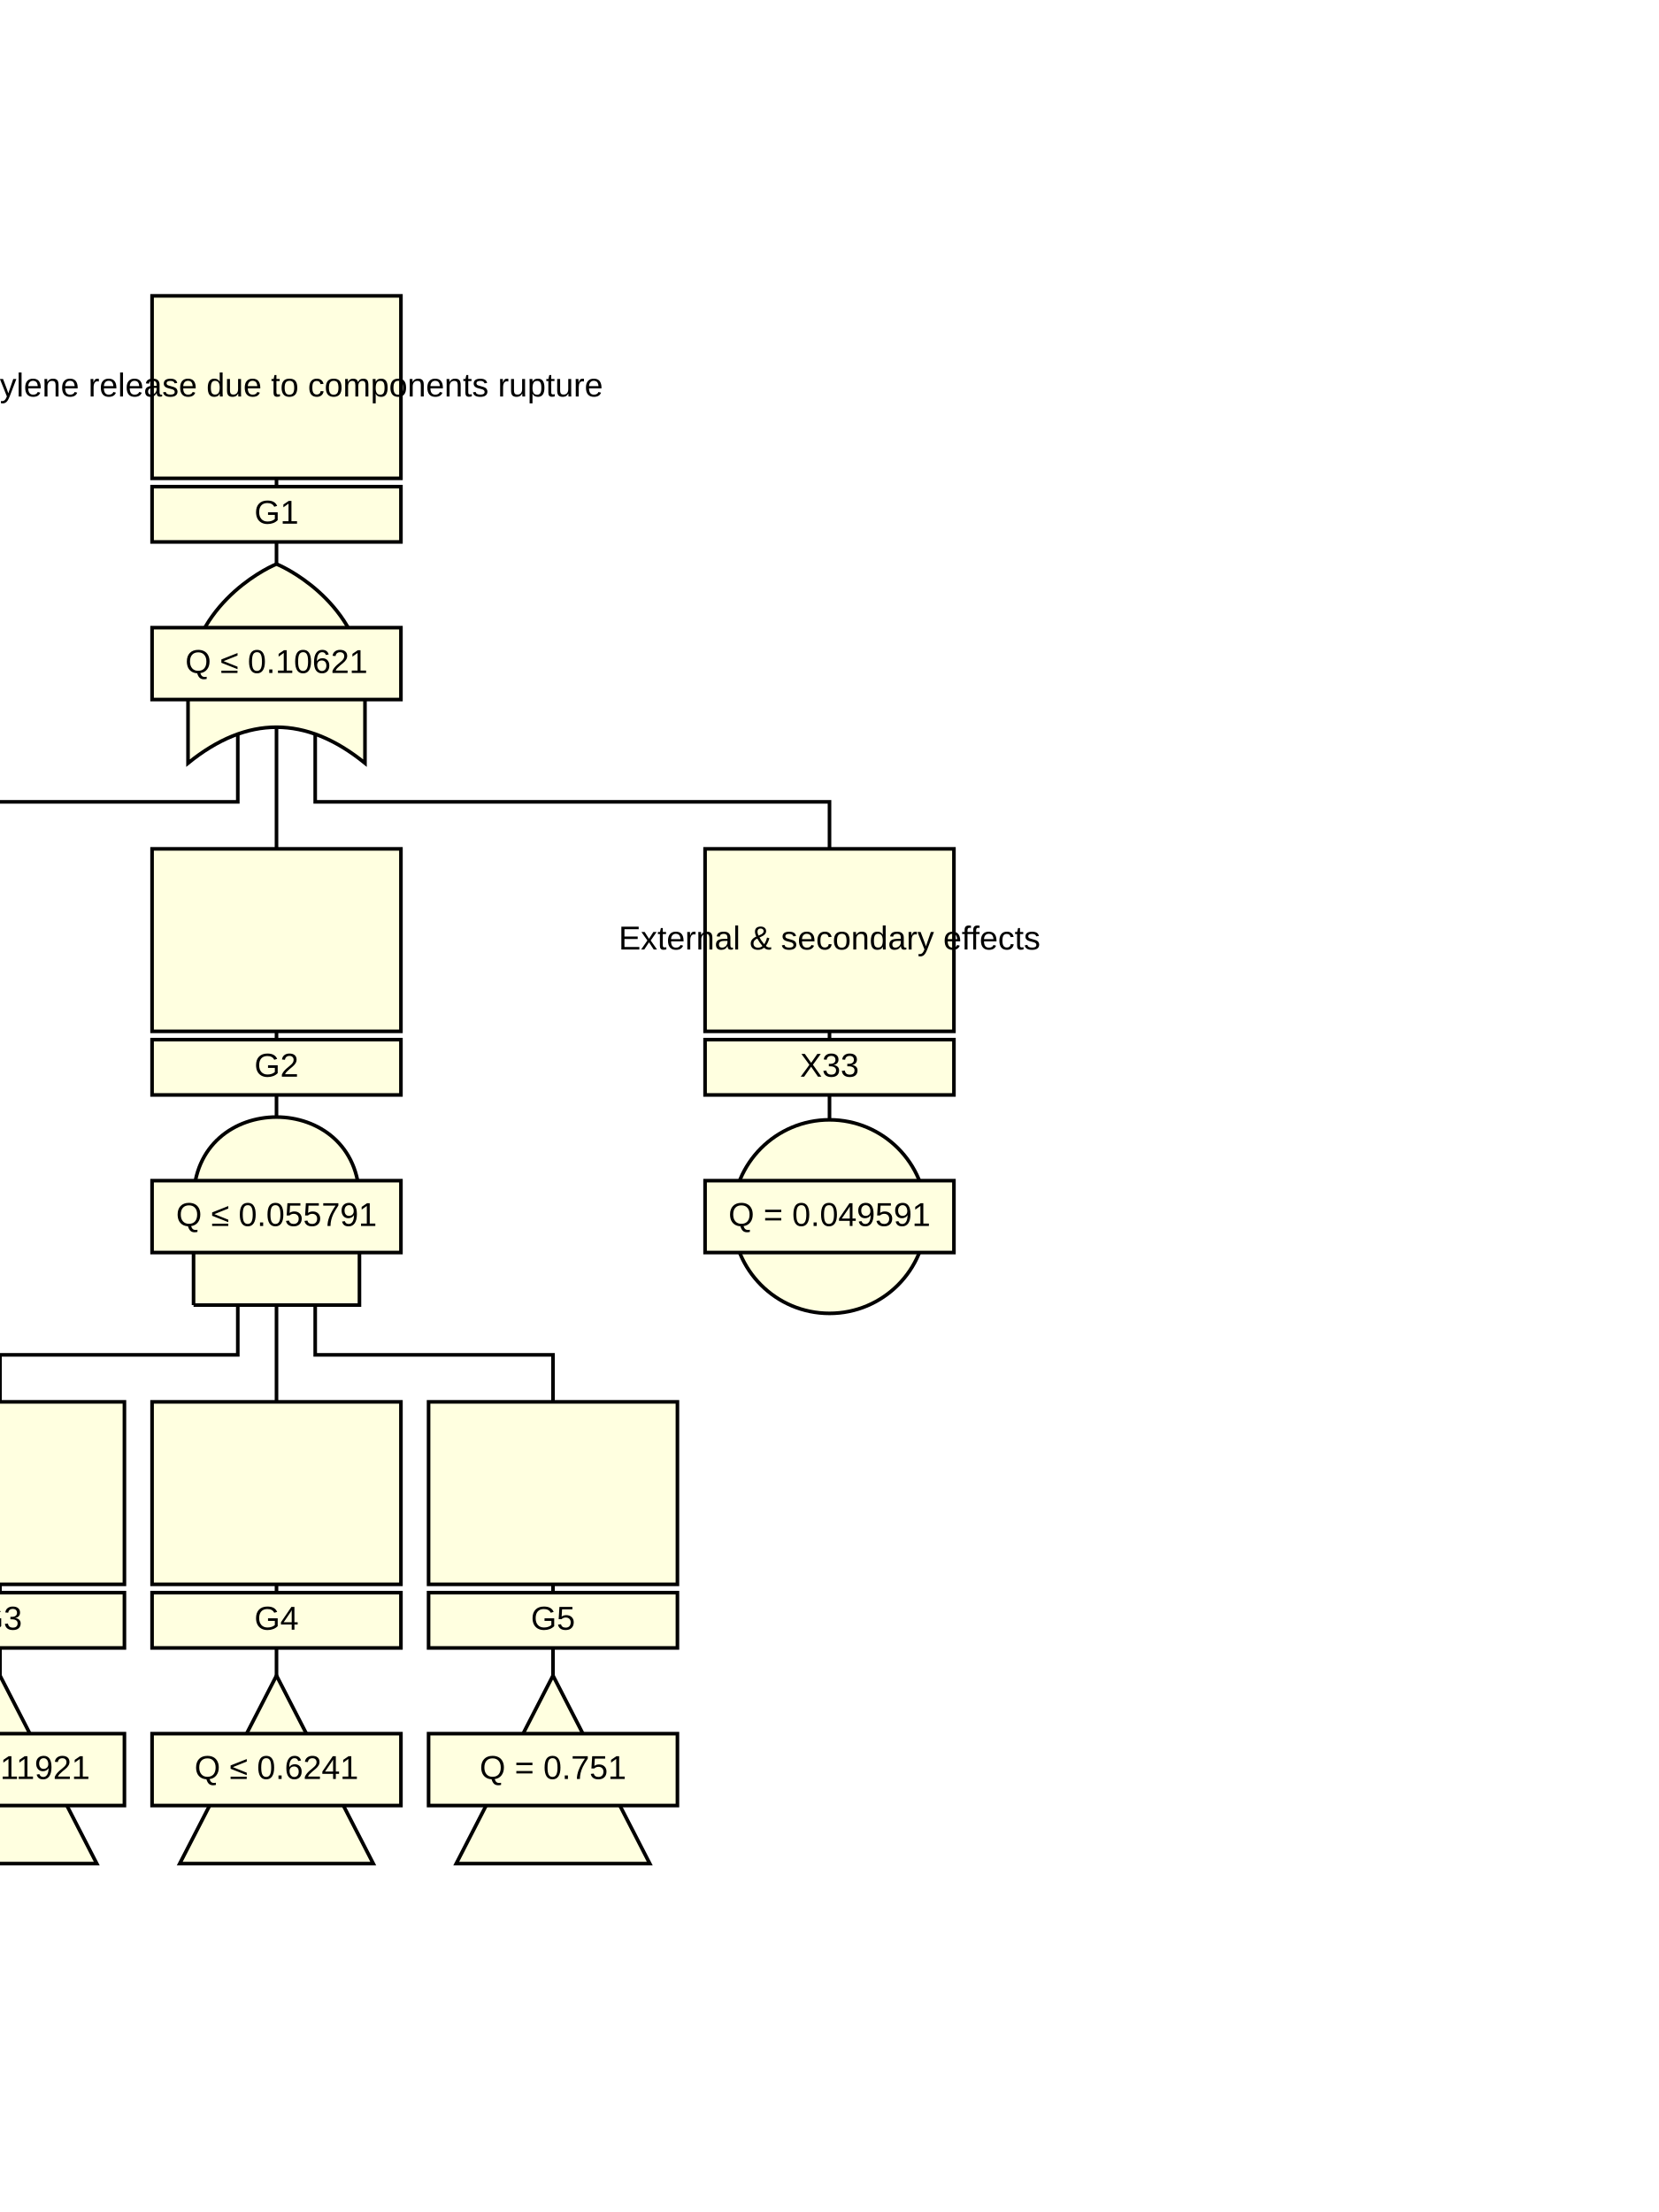
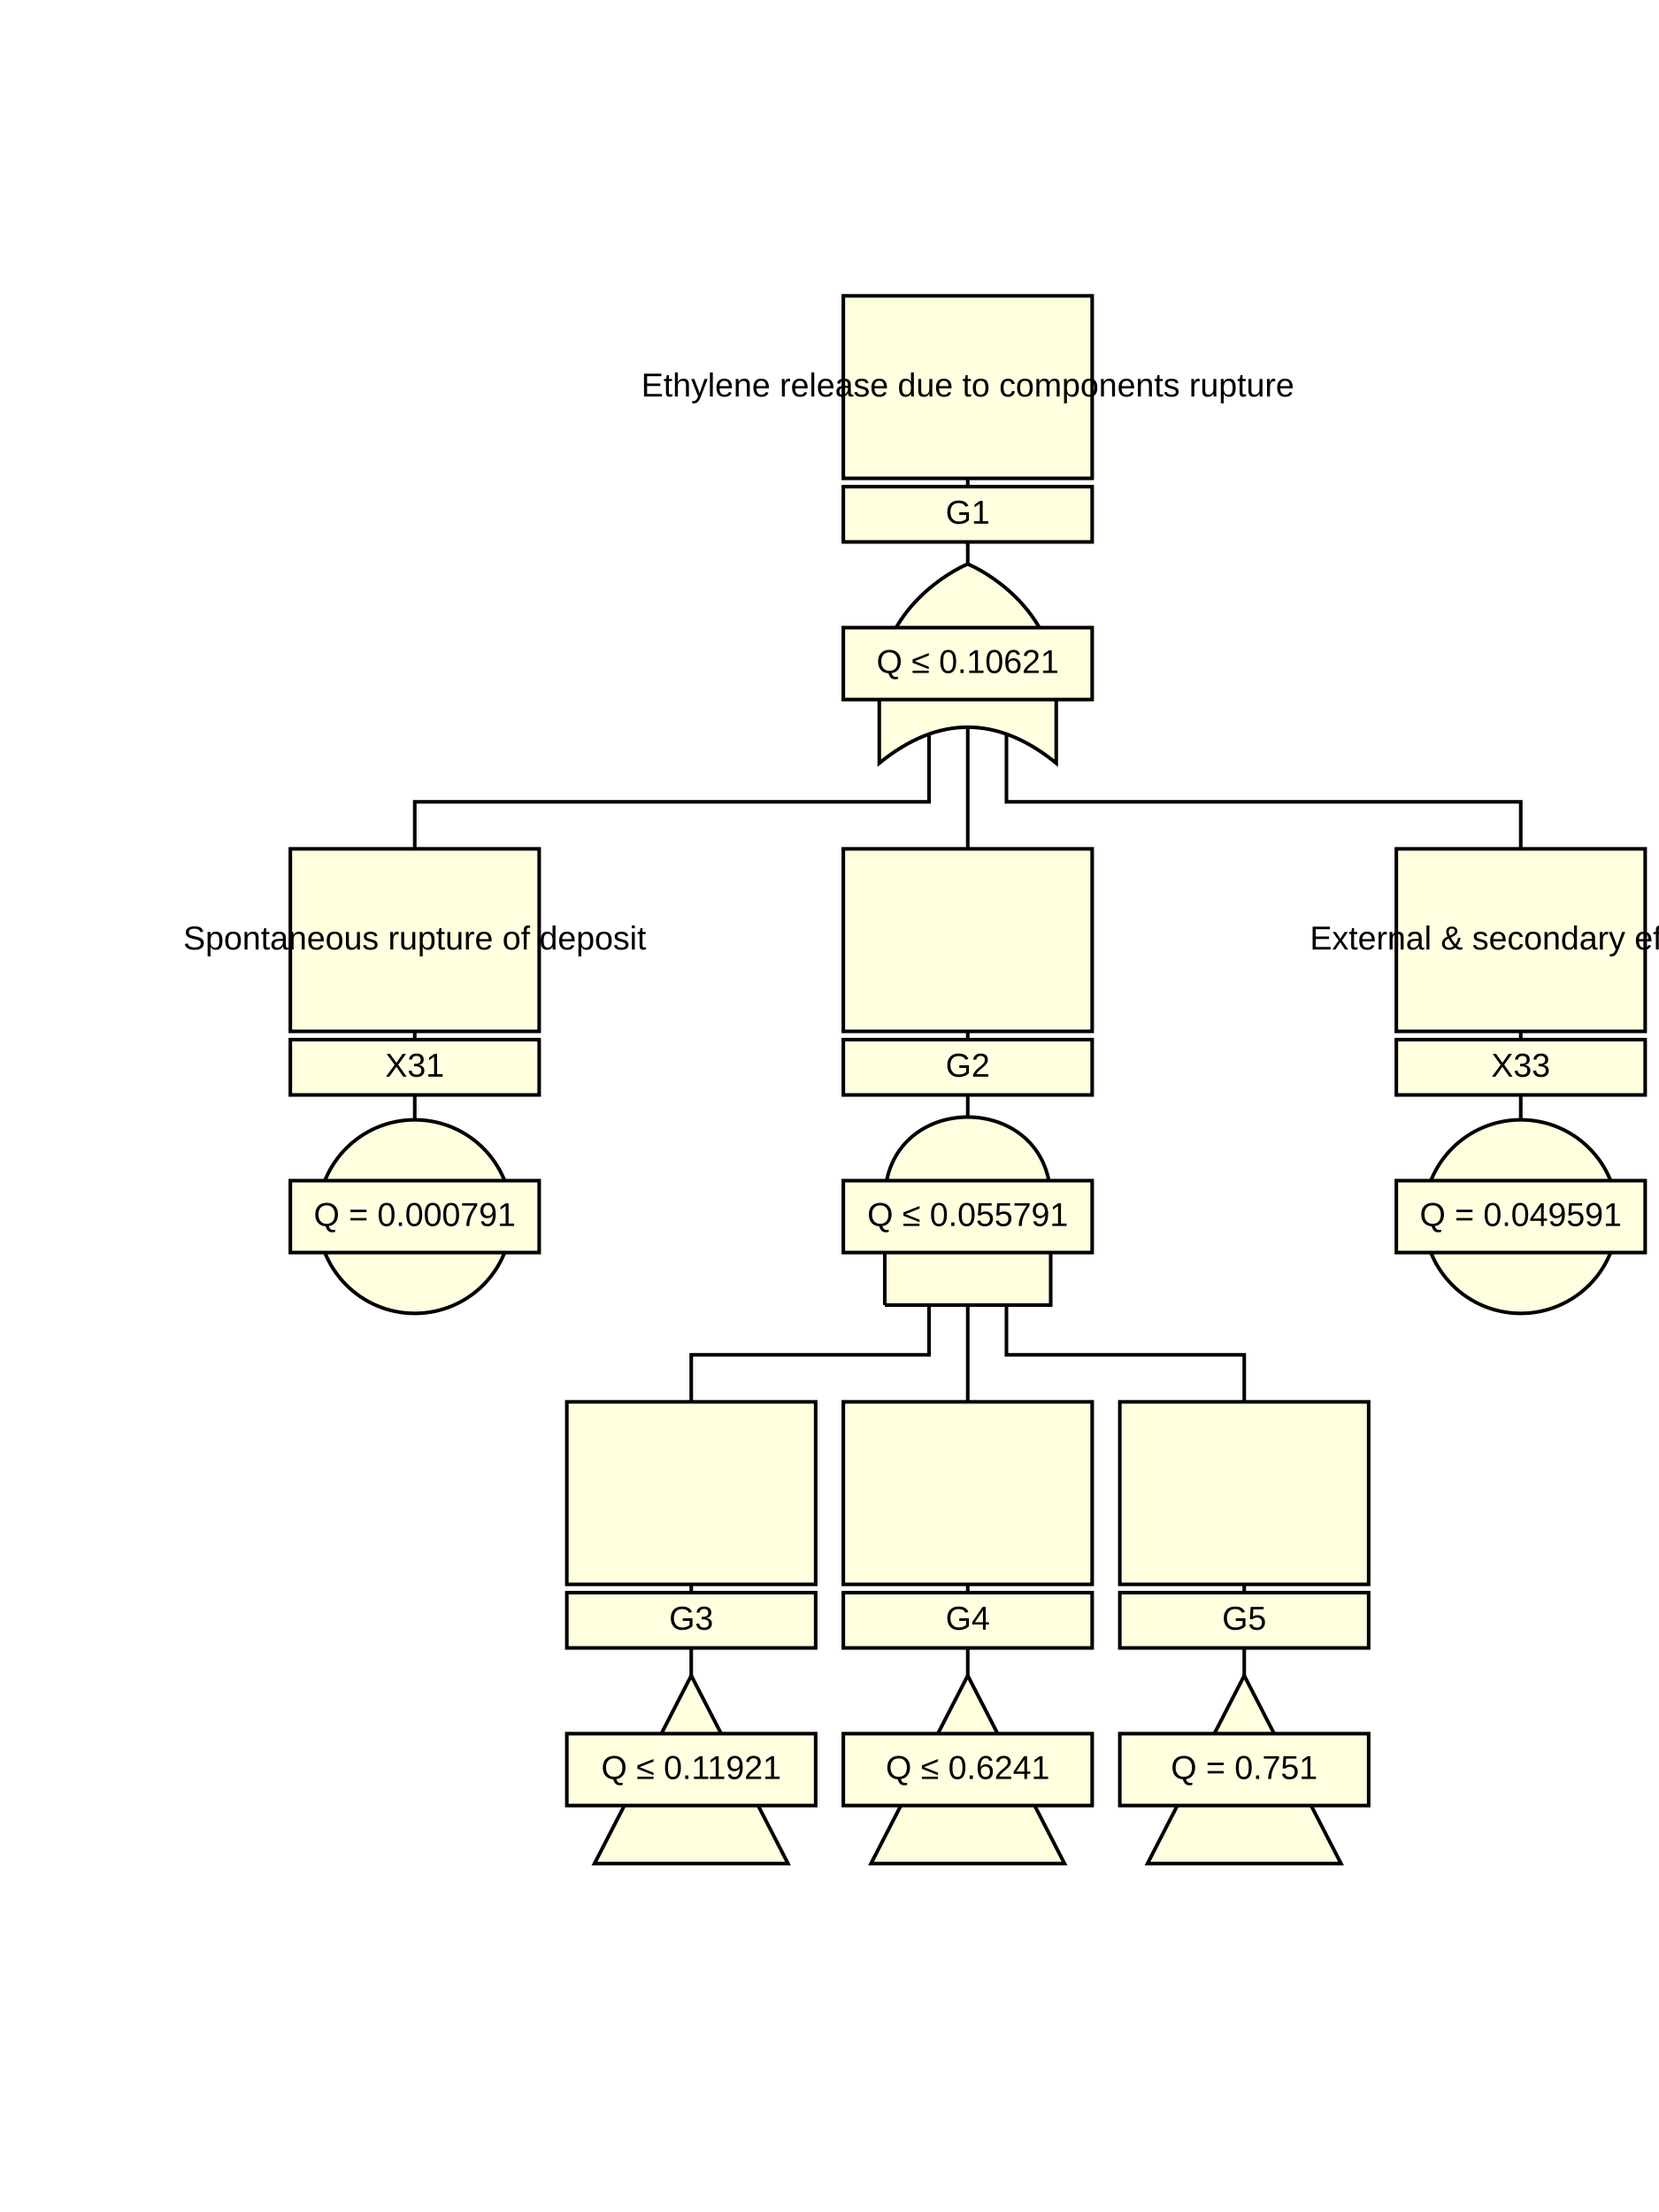
<svg xmlns="http://www.w3.org/2000/svg" viewBox="-100 -200 600 800">
  <style>
circle, path, polygon, rect {
  fill: lightyellow;
}
circle, path, polygon, polyline, rect {
  stroke: black;
  stroke-width: 1.3;
}
polyline {
  fill: none;
}
text {
  dominant-baseline: middle;
  font-family: Arial, sans-serif;
  font-size: 12px;
  text-anchor: middle;
}
</style>
-   <polyline points="0,-93 0,40" />
-   <polyline points="-14,40 -14,90 -200,90 -200,140" />
-   <polyline points="0,40 0,90 0,90 0,140" />
-   <polyline points="14,40 14,90 200,90 200,140" />
-   <rect x="-45" y="-93" width="90" height="66" />
-   <text x="0" y="-60">Ethylene release due to components rupture</text>
-   <rect x="-45" y="-24" width="90" height="20" />
-   <text x="0" y="-14">G1</text>
-   <path d="M0,4 C-5,6 -32,20 -32,50 L-32,76 Q0,50 32,76 L32,50 C32,20 5,6 0,4" />
-   <rect x="-45" y="27" width="90" height="26" />
-   <text x="0" y="40">Q ≤ 0.10621</text>
-   <polyline points="-200,107 -200,240" />
-   <rect x="-245" y="107" width="90" height="66" />
-   <text x="-200" y="140">Spontaneous rupture of deposit</text>
-   <rect x="-245" y="176" width="90" height="20" />
-   <text x="-200" y="186">X31</text>
-   <circle cx="-200" cy="240" r="35" />
-   <rect x="-245" y="227" width="90" height="26" />
-   <text x="-200" y="240">Q = 0.000791</text>
-   <polyline points="0,107 0,240" />
-   <polyline points="-14,240 -14,290 -100,290 -100,340" />
-   <polyline points="0,240 0,290 0,290 0,340" />
-   <polyline points="14,240 14,290 100,290 100,340" />
-   <rect x="-45" y="107" width="90" height="66" />
-   <text x="0" y="140" />
-   <rect x="-45" y="176" width="90" height="20" />
-   <text x="0" y="186">G2</text>
-   <path d="M-30,272 L30,272 L30,234 C30,194 -30,194 -30,234 L-30,272 " />
-   <rect x="-45" y="227" width="90" height="26" />
-   <text x="0" y="240">Q ≤ 0.055791</text>
-   <polyline points="-100,307 -100,440" />
-   <rect x="-145" y="307" width="90" height="66" />
-   <text x="-100" y="340" />
-   <rect x="-145" y="376" width="90" height="20" />
-   <text x="-100" y="386">G3</text>
-   <polygon points="-100,406 -135,474 -65,474" />
-   <rect x="-145" y="427" width="90" height="26" />
-   <text x="-100" y="440">Q ≤ 0.11921</text>
-   <polyline points="0,307 0,440" />
-   <rect x="-45" y="307" width="90" height="66" />
-   <text x="0" y="340" />
-   <rect x="-45" y="376" width="90" height="20" />
-   <text x="0" y="386">G4</text>
-   <polygon points="0,406 -35,474 35,474" />
-   <rect x="-45" y="427" width="90" height="26" />
-   <text x="0" y="440">Q ≤ 0.6241</text>
-   <polyline points="100,307 100,440" />
-   <rect x="55" y="307" width="90" height="66" />
-   <text x="100" y="340" />
-   <rect x="55" y="376" width="90" height="20" />
-   <text x="100" y="386">G5</text>
-   <polygon points="100,406 65,474 135,474" />
-   <rect x="55" y="427" width="90" height="26" />
-   <text x="100" y="440">Q = 0.751</text>
-   <polyline points="200,107 200,240" />
-   <rect x="155" y="107" width="90" height="66" />
-   <text x="200" y="140">External &amp; secondary effects</text>
-   <rect x="155" y="176" width="90" height="20" />
-   <text x="200" y="186">X33</text>
-   <circle cx="200" cy="240" r="35" />
-   <rect x="155" y="227" width="90" height="26" />
-   <text x="200" y="240">Q = 0.049591</text>
+   <polyline points="250,-93 250,40" />
+   <polyline points="236,40 236,90 50,90 50,140" />
+   <polyline points="250,40 250,90 250,90 250,140" />
+   <polyline points="264,40 264,90 450,90 450,140" />
+   <rect x="205" y="-93" width="90" height="66" />
+   <text x="250" y="-60">Ethylene release due to components rupture</text>
+   <rect x="205" y="-24" width="90" height="20" />
+   <text x="250" y="-14">G1</text>
+   <path d="M250,4 C245,6 218,20 218,50 L218,76 Q250,50 282,76 L282,50 C282,20 255,6 250,4" />
+   <rect x="205" y="27" width="90" height="26" />
+   <text x="250" y="40">Q ≤ 0.10621</text>
+   <polyline points="50,107 50,240" />
+   <rect x="5" y="107" width="90" height="66" />
+   <text x="50" y="140">Spontaneous rupture of deposit</text>
+   <rect x="5" y="176" width="90" height="20" />
+   <text x="50" y="186">X31</text>
+   <circle cx="50" cy="240" r="35" />
+   <rect x="5" y="227" width="90" height="26" />
+   <text x="50" y="240">Q = 0.000791</text>
+   <polyline points="250,107 250,240" />
+   <polyline points="236,240 236,290 150,290 150,340" />
+   <polyline points="250,240 250,290 250,290 250,340" />
+   <polyline points="264,240 264,290 350,290 350,340" />
+   <rect x="205" y="107" width="90" height="66" />
+   <text x="250" y="140" />
+   <rect x="205" y="176" width="90" height="20" />
+   <text x="250" y="186">G2</text>
+   <path d="M220,272 L280,272 L280,234 C280,194 220,194 220,234 L220,272 " />
+   <rect x="205" y="227" width="90" height="26" />
+   <text x="250" y="240">Q ≤ 0.055791</text>
+   <polyline points="150,307 150,440" />
+   <rect x="105" y="307" width="90" height="66" />
+   <text x="150" y="340" />
+   <rect x="105" y="376" width="90" height="20" />
+   <text x="150" y="386">G3</text>
+   <polygon points="150,406 115,474 185,474" />
+   <rect x="105" y="427" width="90" height="26" />
+   <text x="150" y="440">Q ≤ 0.11921</text>
+   <polyline points="250,307 250,440" />
+   <rect x="205" y="307" width="90" height="66" />
+   <text x="250" y="340" />
+   <rect x="205" y="376" width="90" height="20" />
+   <text x="250" y="386">G4</text>
+   <polygon points="250,406 215,474 285,474" />
+   <rect x="205" y="427" width="90" height="26" />
+   <text x="250" y="440">Q ≤ 0.6241</text>
+   <polyline points="350,307 350,440" />
+   <rect x="305" y="307" width="90" height="66" />
+   <text x="350" y="340" />
+   <rect x="305" y="376" width="90" height="20" />
+   <text x="350" y="386">G5</text>
+   <polygon points="350,406 315,474 385,474" />
+   <rect x="305" y="427" width="90" height="26" />
+   <text x="350" y="440">Q = 0.751</text>
+   <polyline points="450,107 450,240" />
+   <rect x="405" y="107" width="90" height="66" />
+   <text x="450" y="140">External &amp; secondary effects</text>
+   <rect x="405" y="176" width="90" height="20" />
+   <text x="450" y="186">X33</text>
+   <circle cx="450" cy="240" r="35" />
+   <rect x="405" y="227" width="90" height="26" />
+   <text x="450" y="240">Q = 0.049591</text>
</svg>
